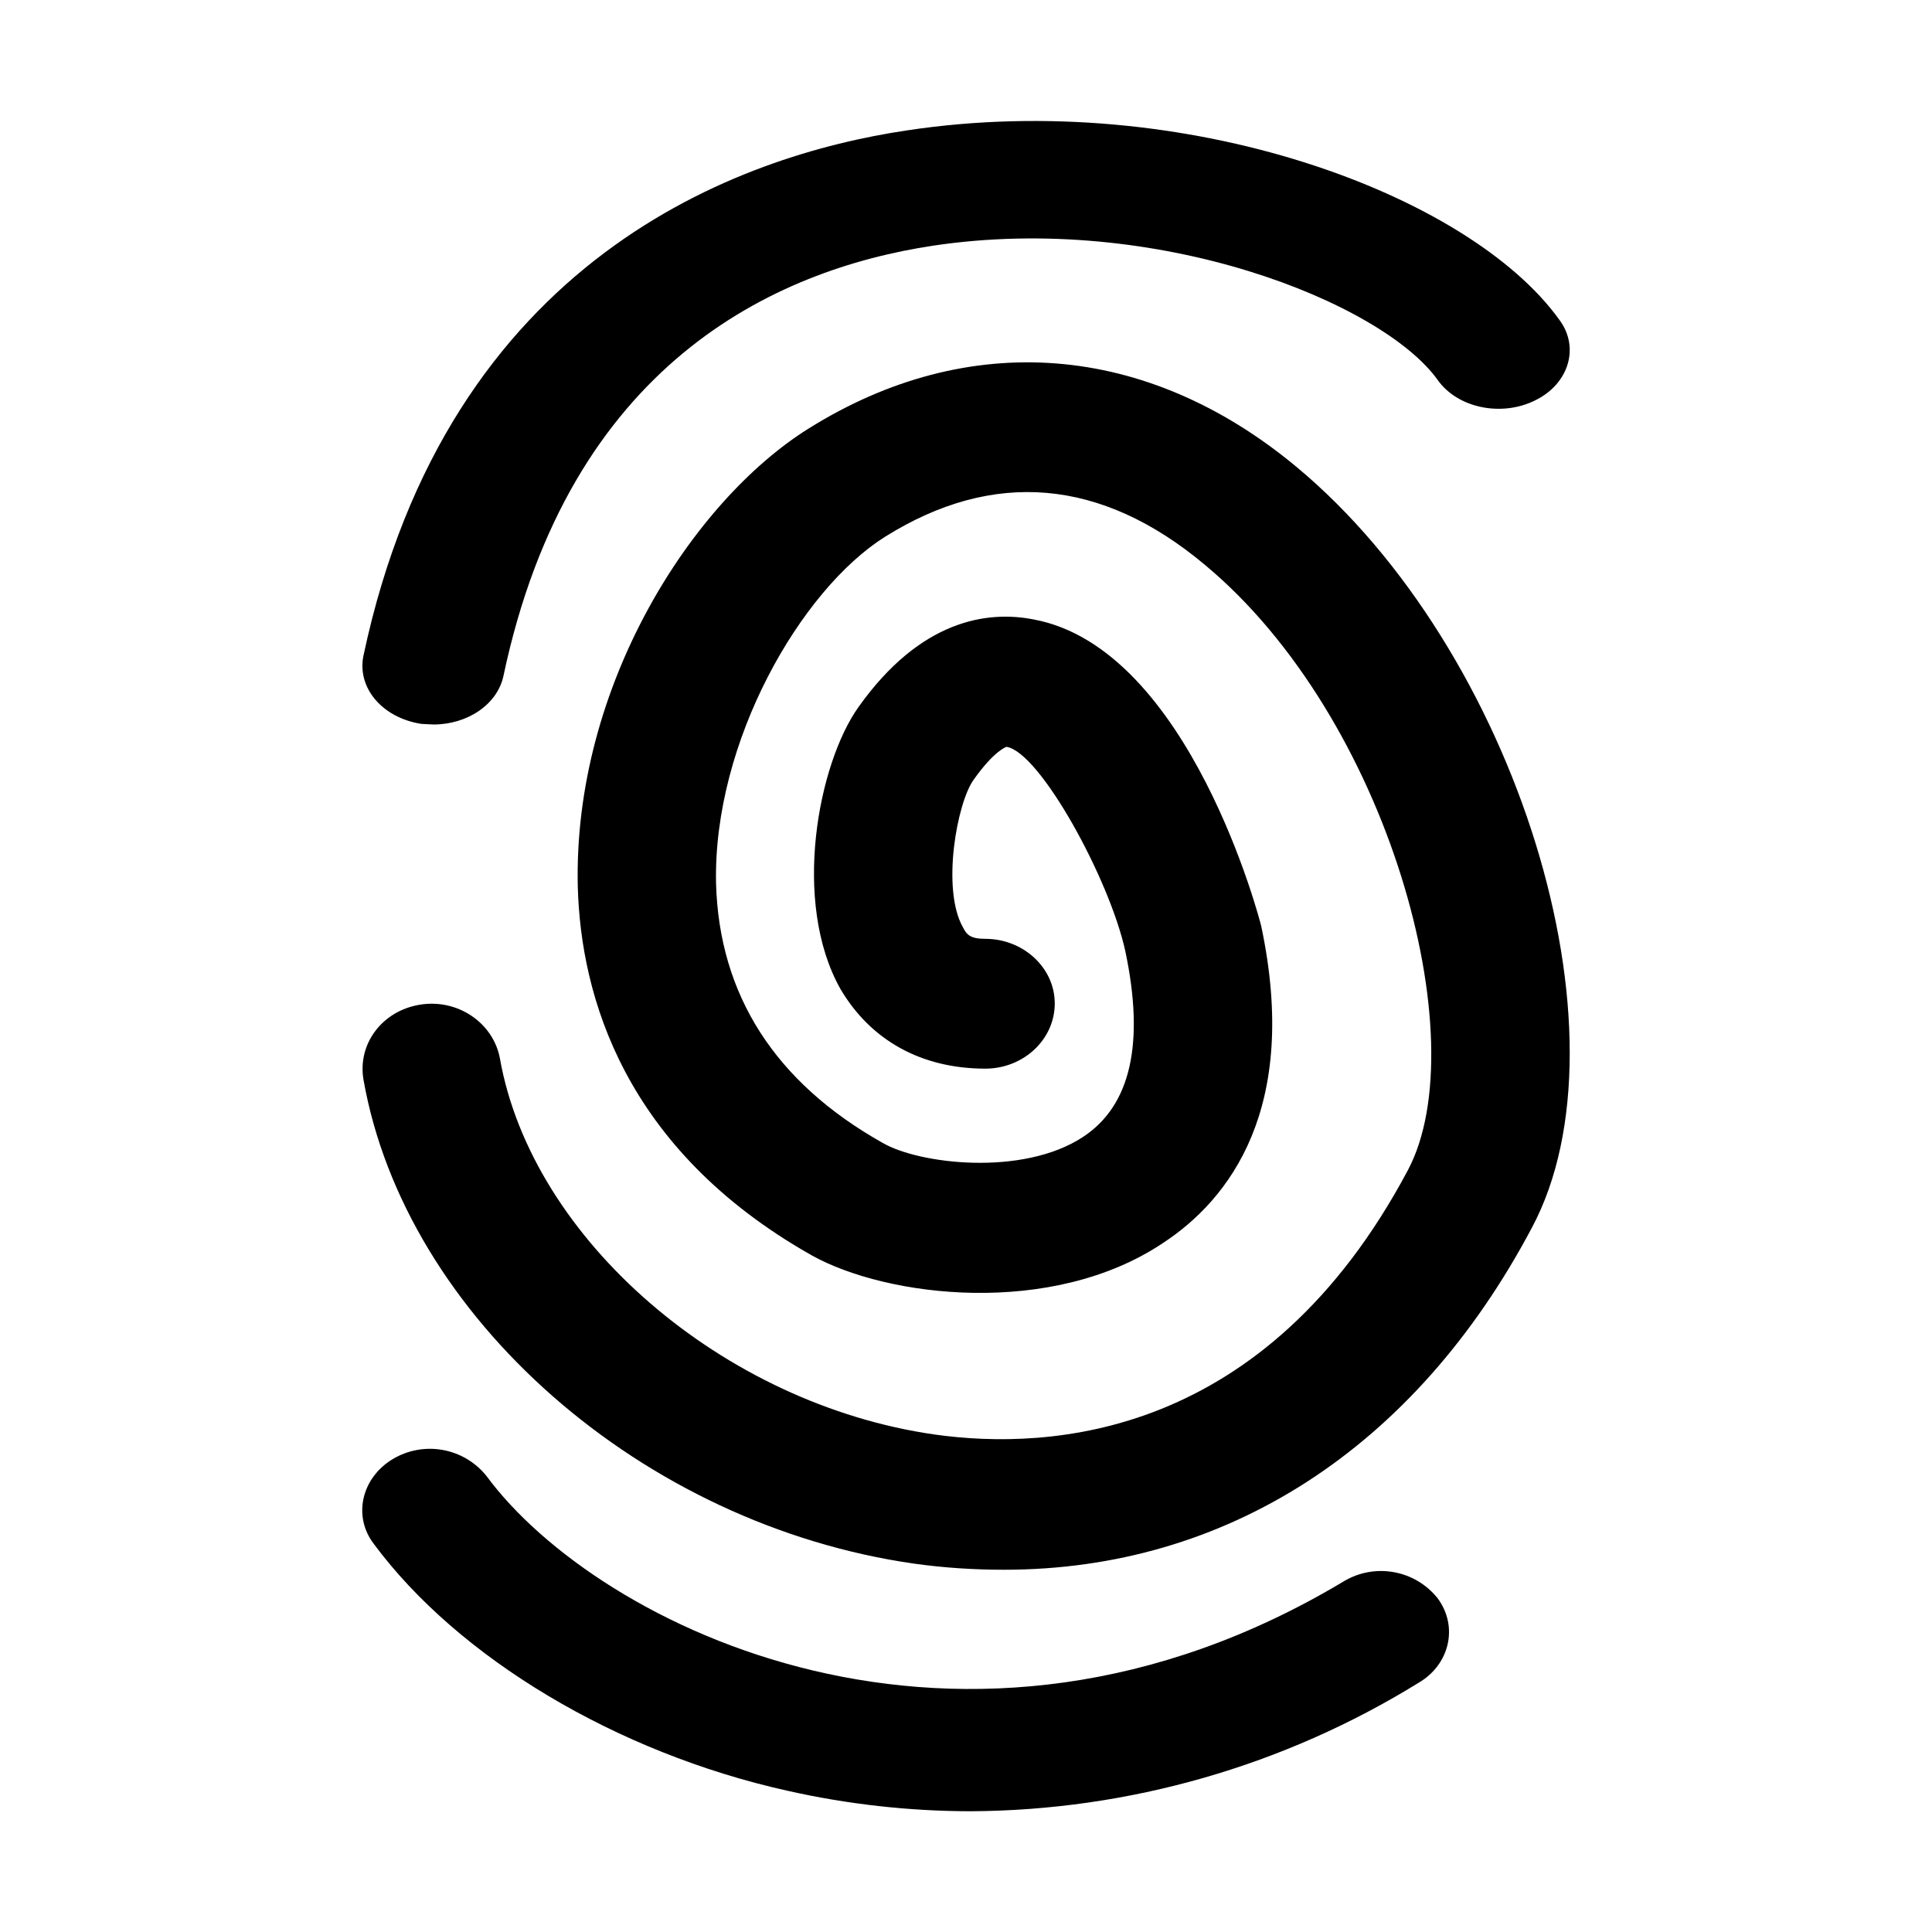
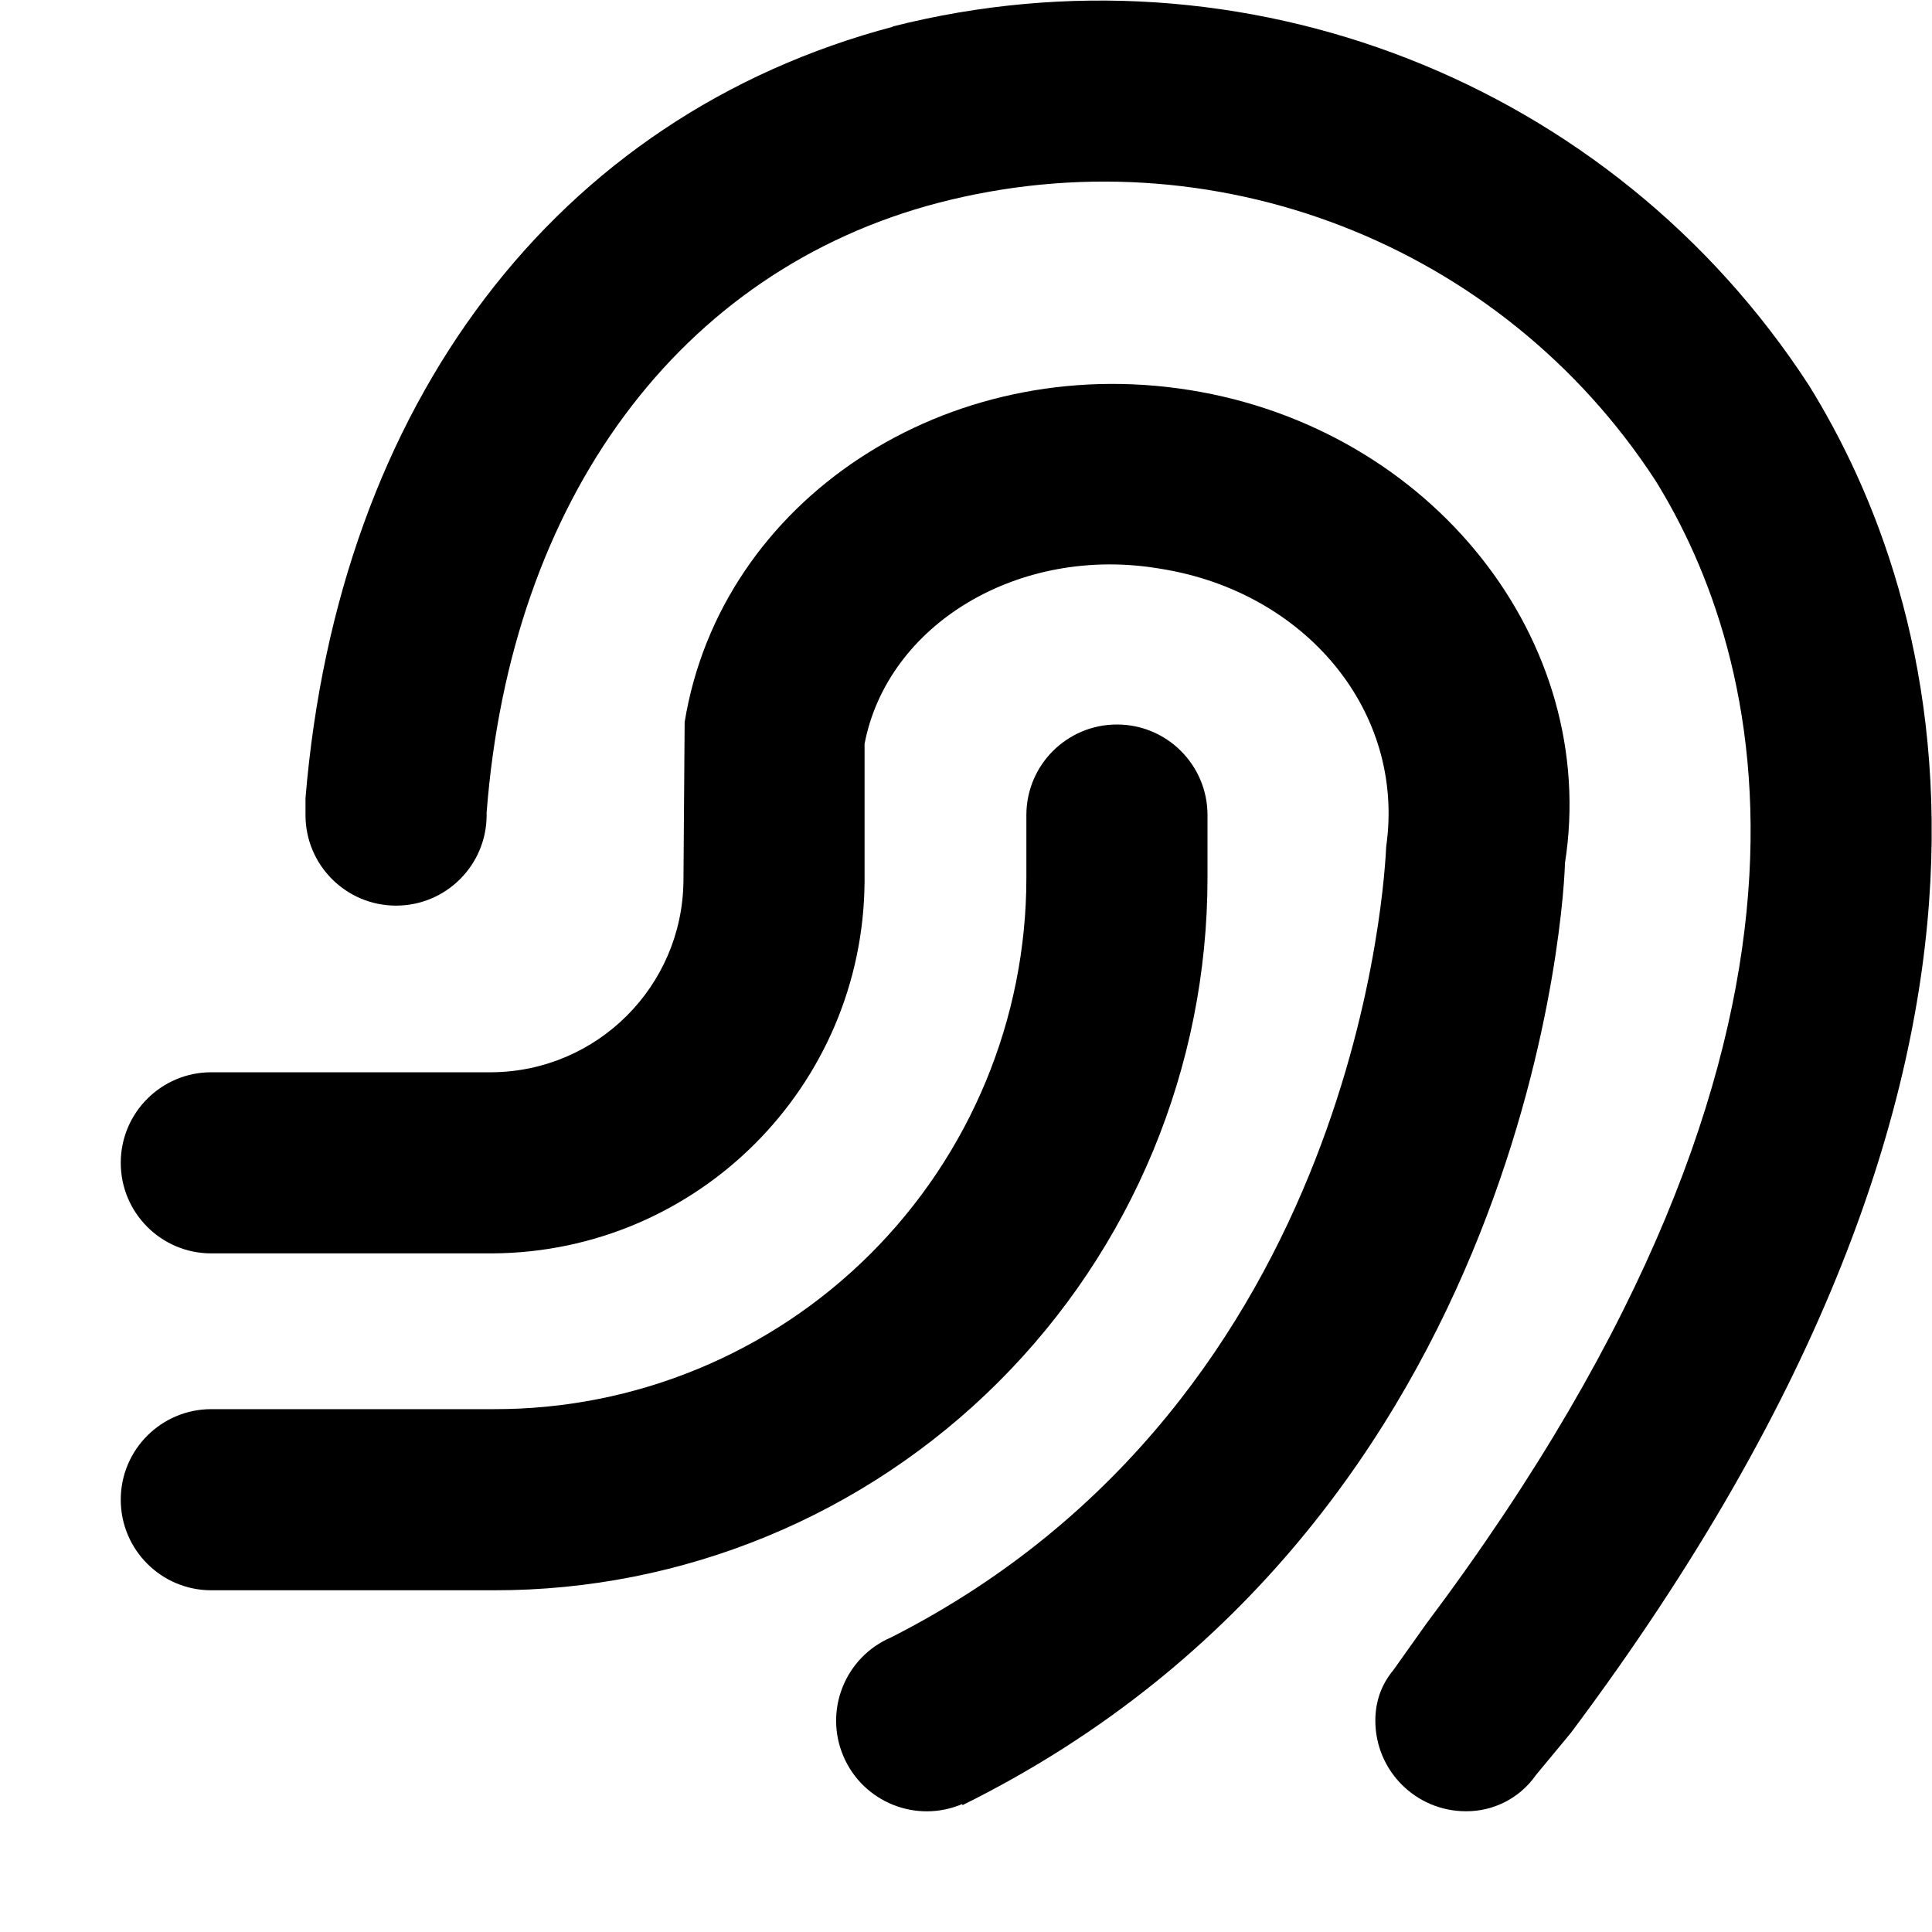
- <svg xmlns="http://www.w3.org/2000/svg" id="fingerprint" viewBox="0 0 32 32">
-   <path d="M7.18 12l-.2-.01c-.65-.1-1.07-.6-.96-1.13 1.4-6.6 6.24-8.29 9-8.7 4.62-.7 9.32 1.06 10.81 3.14.34.46.15 1.06-.4 1.33-.56.28-1.29.13-1.62-.34-.92-1.28-4.64-2.78-8.36-2.22-2.64.4-6.02 1.97-7.11 7.12-.1.48-.6.81-1.16.81zm9.45 14c-.48 0-.98-.03-1.48-.1-4.51-.64-8.44-4.09-9.13-8.02-.1-.59.31-1.14.94-1.24.62-.1 1.21.3 1.32.89.53 3 3.7 5.73 7.2 6.23 1.92.27 5.48.06 7.84-4.38 1.14-2.15-.32-7.5-3.37-10.03-1.71-1.43-3.5-1.58-5.29-.46-1.4.88-2.85 3.4-2.8 5.74.05 1.85.98 3.3 2.76 4.3.6.35 2.32.56 3.32-.1.79-.52 1.02-1.55.7-3.07-.26-1.2-1.42-3.31-1.97-3.39 0 0-.2.06-.54.54-.28.38-.54 1.82-.18 2.45.06.12.12.19.37.19.63 0 1.15.48 1.15 1.07 0 .6-.52 1.08-1.15 1.08-1.06 0-1.9-.47-2.4-1.32-.81-1.44-.37-3.73.3-4.67 1.03-1.45 2.14-1.6 2.9-1.45 2.59.48 3.76 5.03 3.77 5.08.64 3.02-.53 4.53-1.63 5.25-1.84 1.23-4.57.9-5.82.2-3.11-1.76-3.82-4.3-3.87-6.1-.08-3.33 1.9-6.39 3.82-7.59 2.65-1.66 5.6-1.43 8.08.63 3.65 3.03 5.62 9.4 3.9 12.61C23.43 24 20.3 26 16.63 26zm-.55 4a13.9 13.9 0 0 1-3.04-.34c-2.83-.63-5.45-2.2-6.85-4.09-.35-.46-.2-1.09.31-1.4a1.2 1.2 0 0 1 1.56.28c1.83 2.48 7.88 5.53 14.2 1.74a1.2 1.2 0 0 1 1.55.28c.35.47.2 1.1-.31 1.4A14.26 14.26 0 0 1 16.08 30z" />
+ <svg xmlns="http://www.w3.org/2000/svg" id="fingerprint" viewBox="0 0 16 16">
+   <path d="M7.39.22a7 7 0 0 1 7.59 2.97c1.08 1.74 2.26 5.51-1.97 11.16l-.29.35a.7.7 0 0 1-.58.3.75.75 0 0 1-.75-.75q0-.24.15-.42l.27-.38c3.7-4.93 2.78-8.05 1.9-9.47a5.45 5.45 0 0 0-5.94-2.3c-2.14.56-3.54 2.45-3.74 5.05v.02a.75.75 0 0 1-1.5 0v-.14C2.8 3.35 4.6.96 7.4.22" />
+   <path d="M5.67 5.98c.3-1.84 2.17-3.07 4.18-2.75s3.4 2.08 3.11 3.92c0 .15-.22 5.44-4.99 7.8v-.01a.75.75 0 0 1-.59-1.38c3.9-1.98 4.09-6.36 4.1-6.55.16-1.12-.67-2.11-1.87-2.3-1.17-.2-2.26.46-2.45 1.45V7.3a3.1 3.1 0 0 1-3.08 3.08H1.75a.75.75 0 0 1 0-1.5h2.33A1.6 1.6 0 0 0 5.66 7.3z" />
+   <path d="M9.25 6a.75.75 0 0 1 .75.75v.52a5.9 5.9 0 0 1-5.91 5.9H1.75a.75.75 0 0 1 0-1.5h2.34a4.4 4.4 0 0 0 4.41-4.4v-.52A.75.75 0 0 1 9.25 6" />
</svg>
